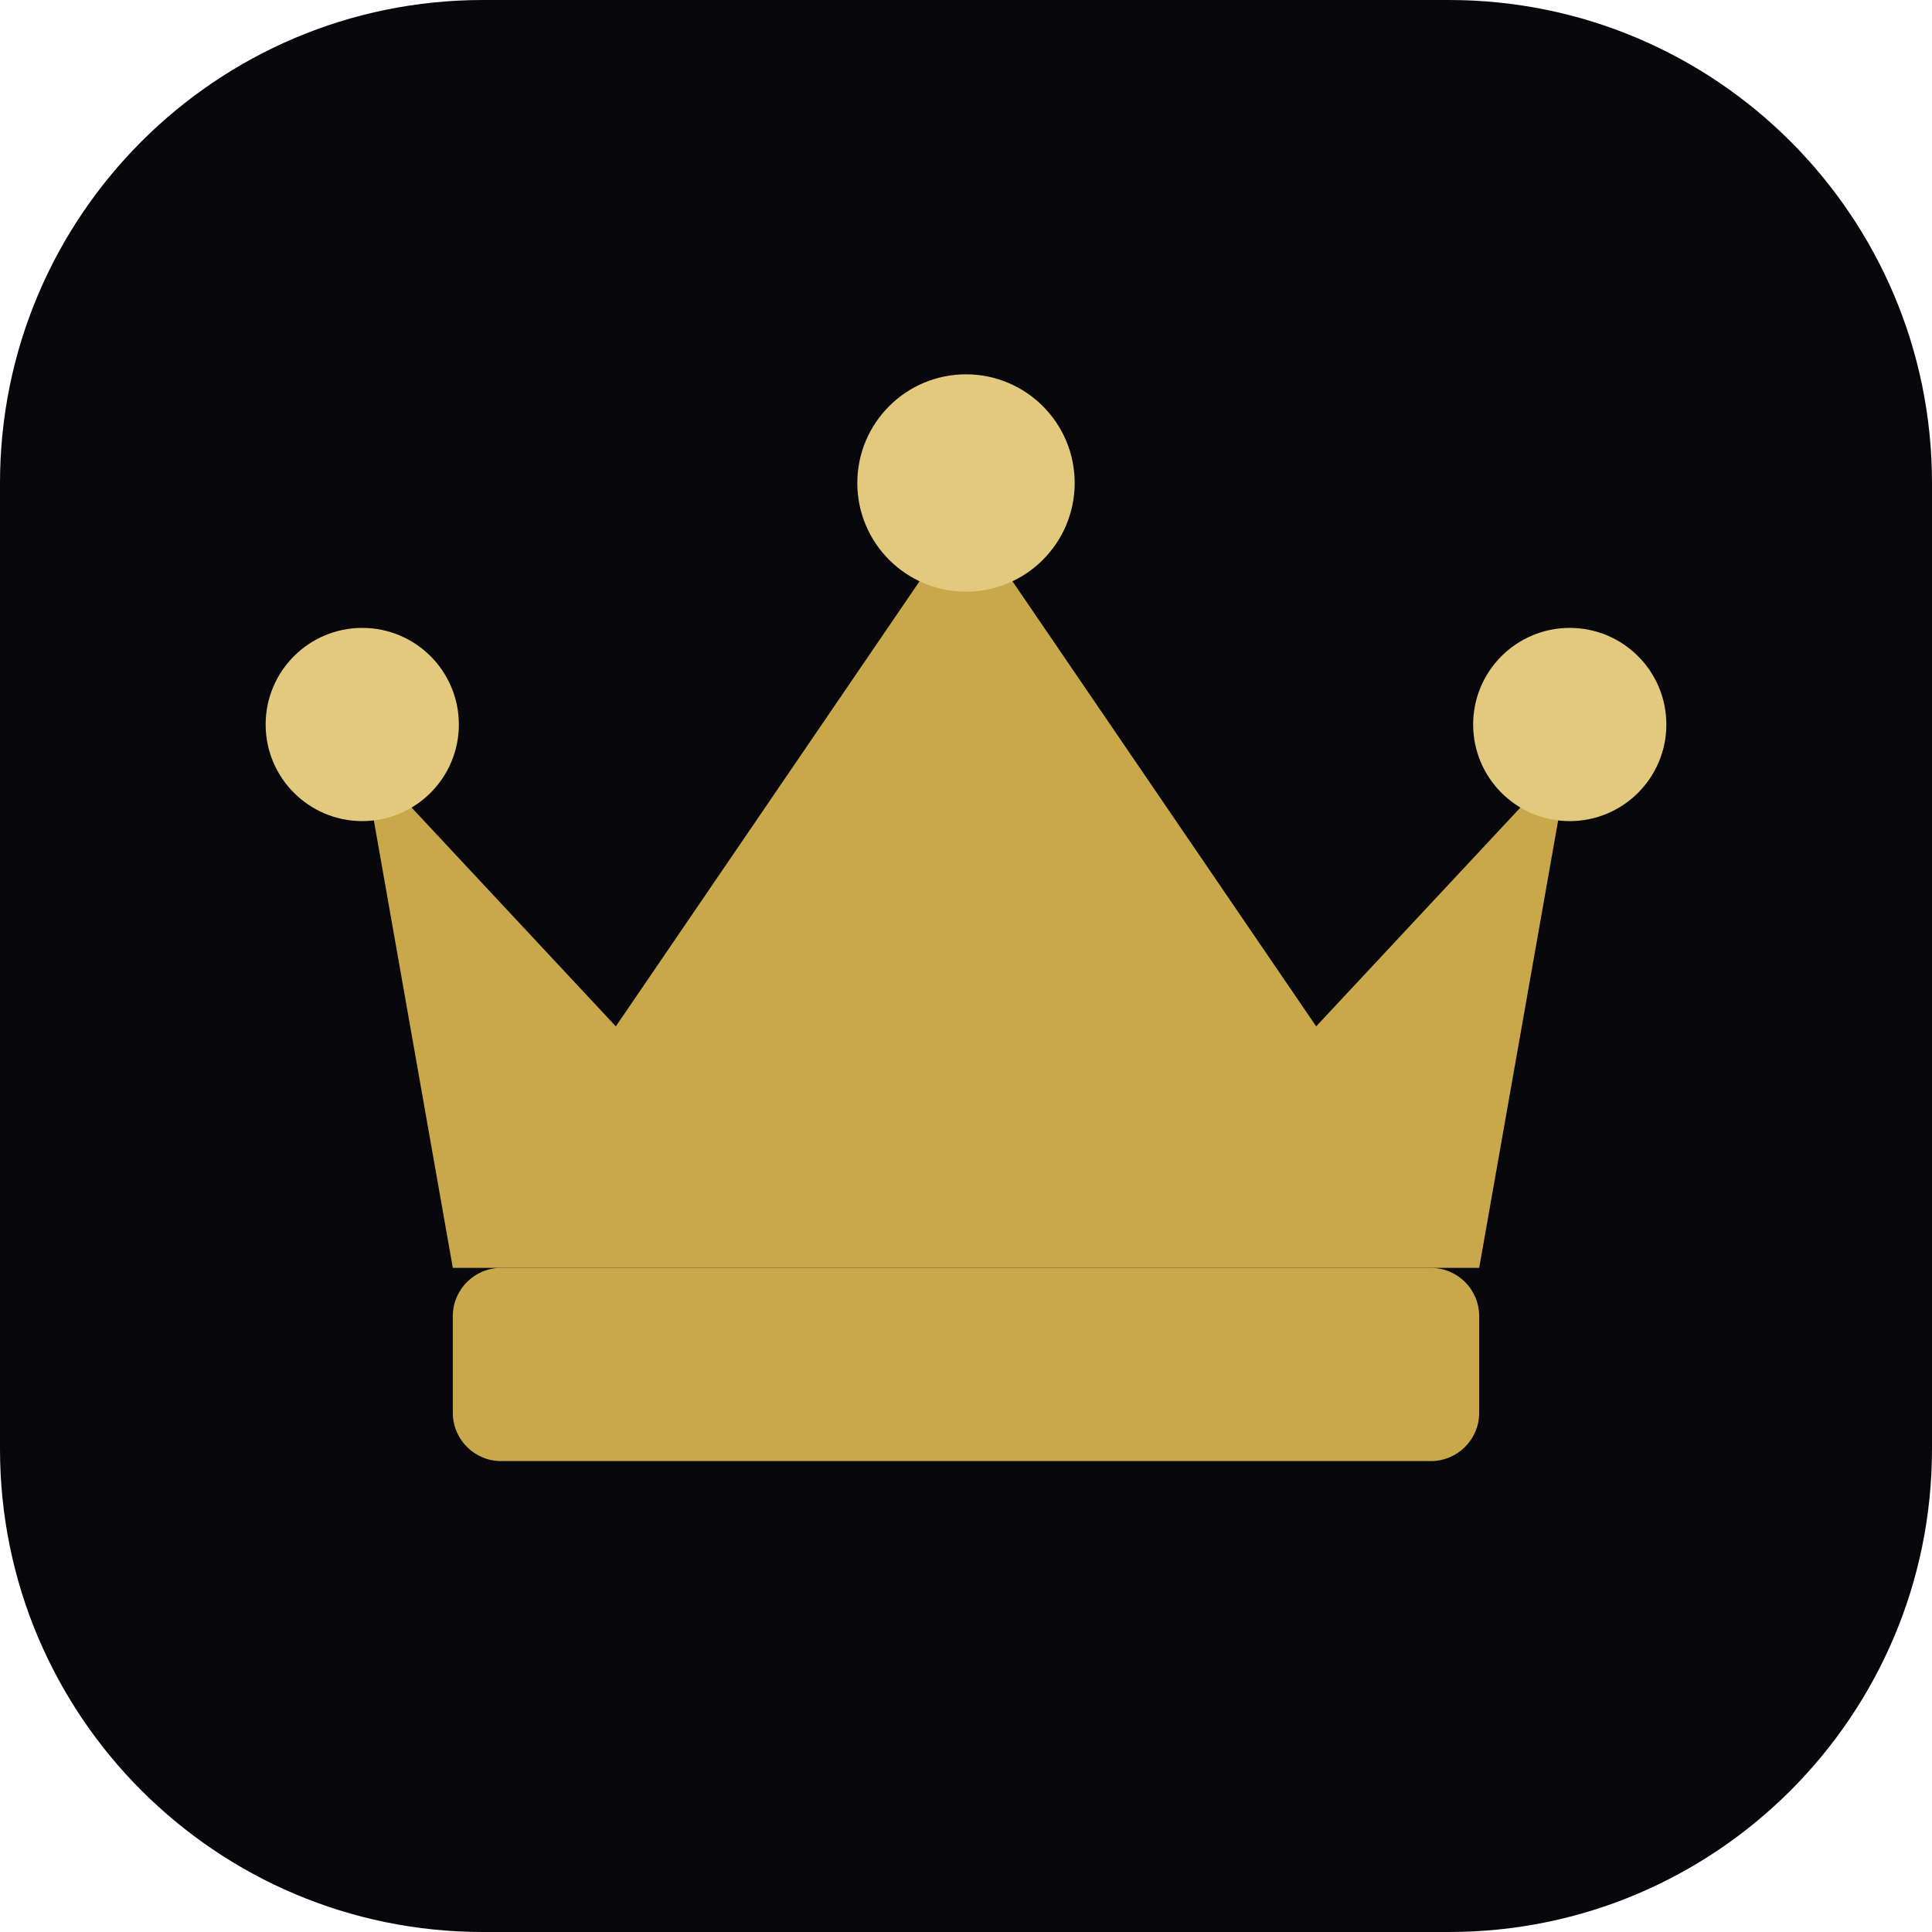
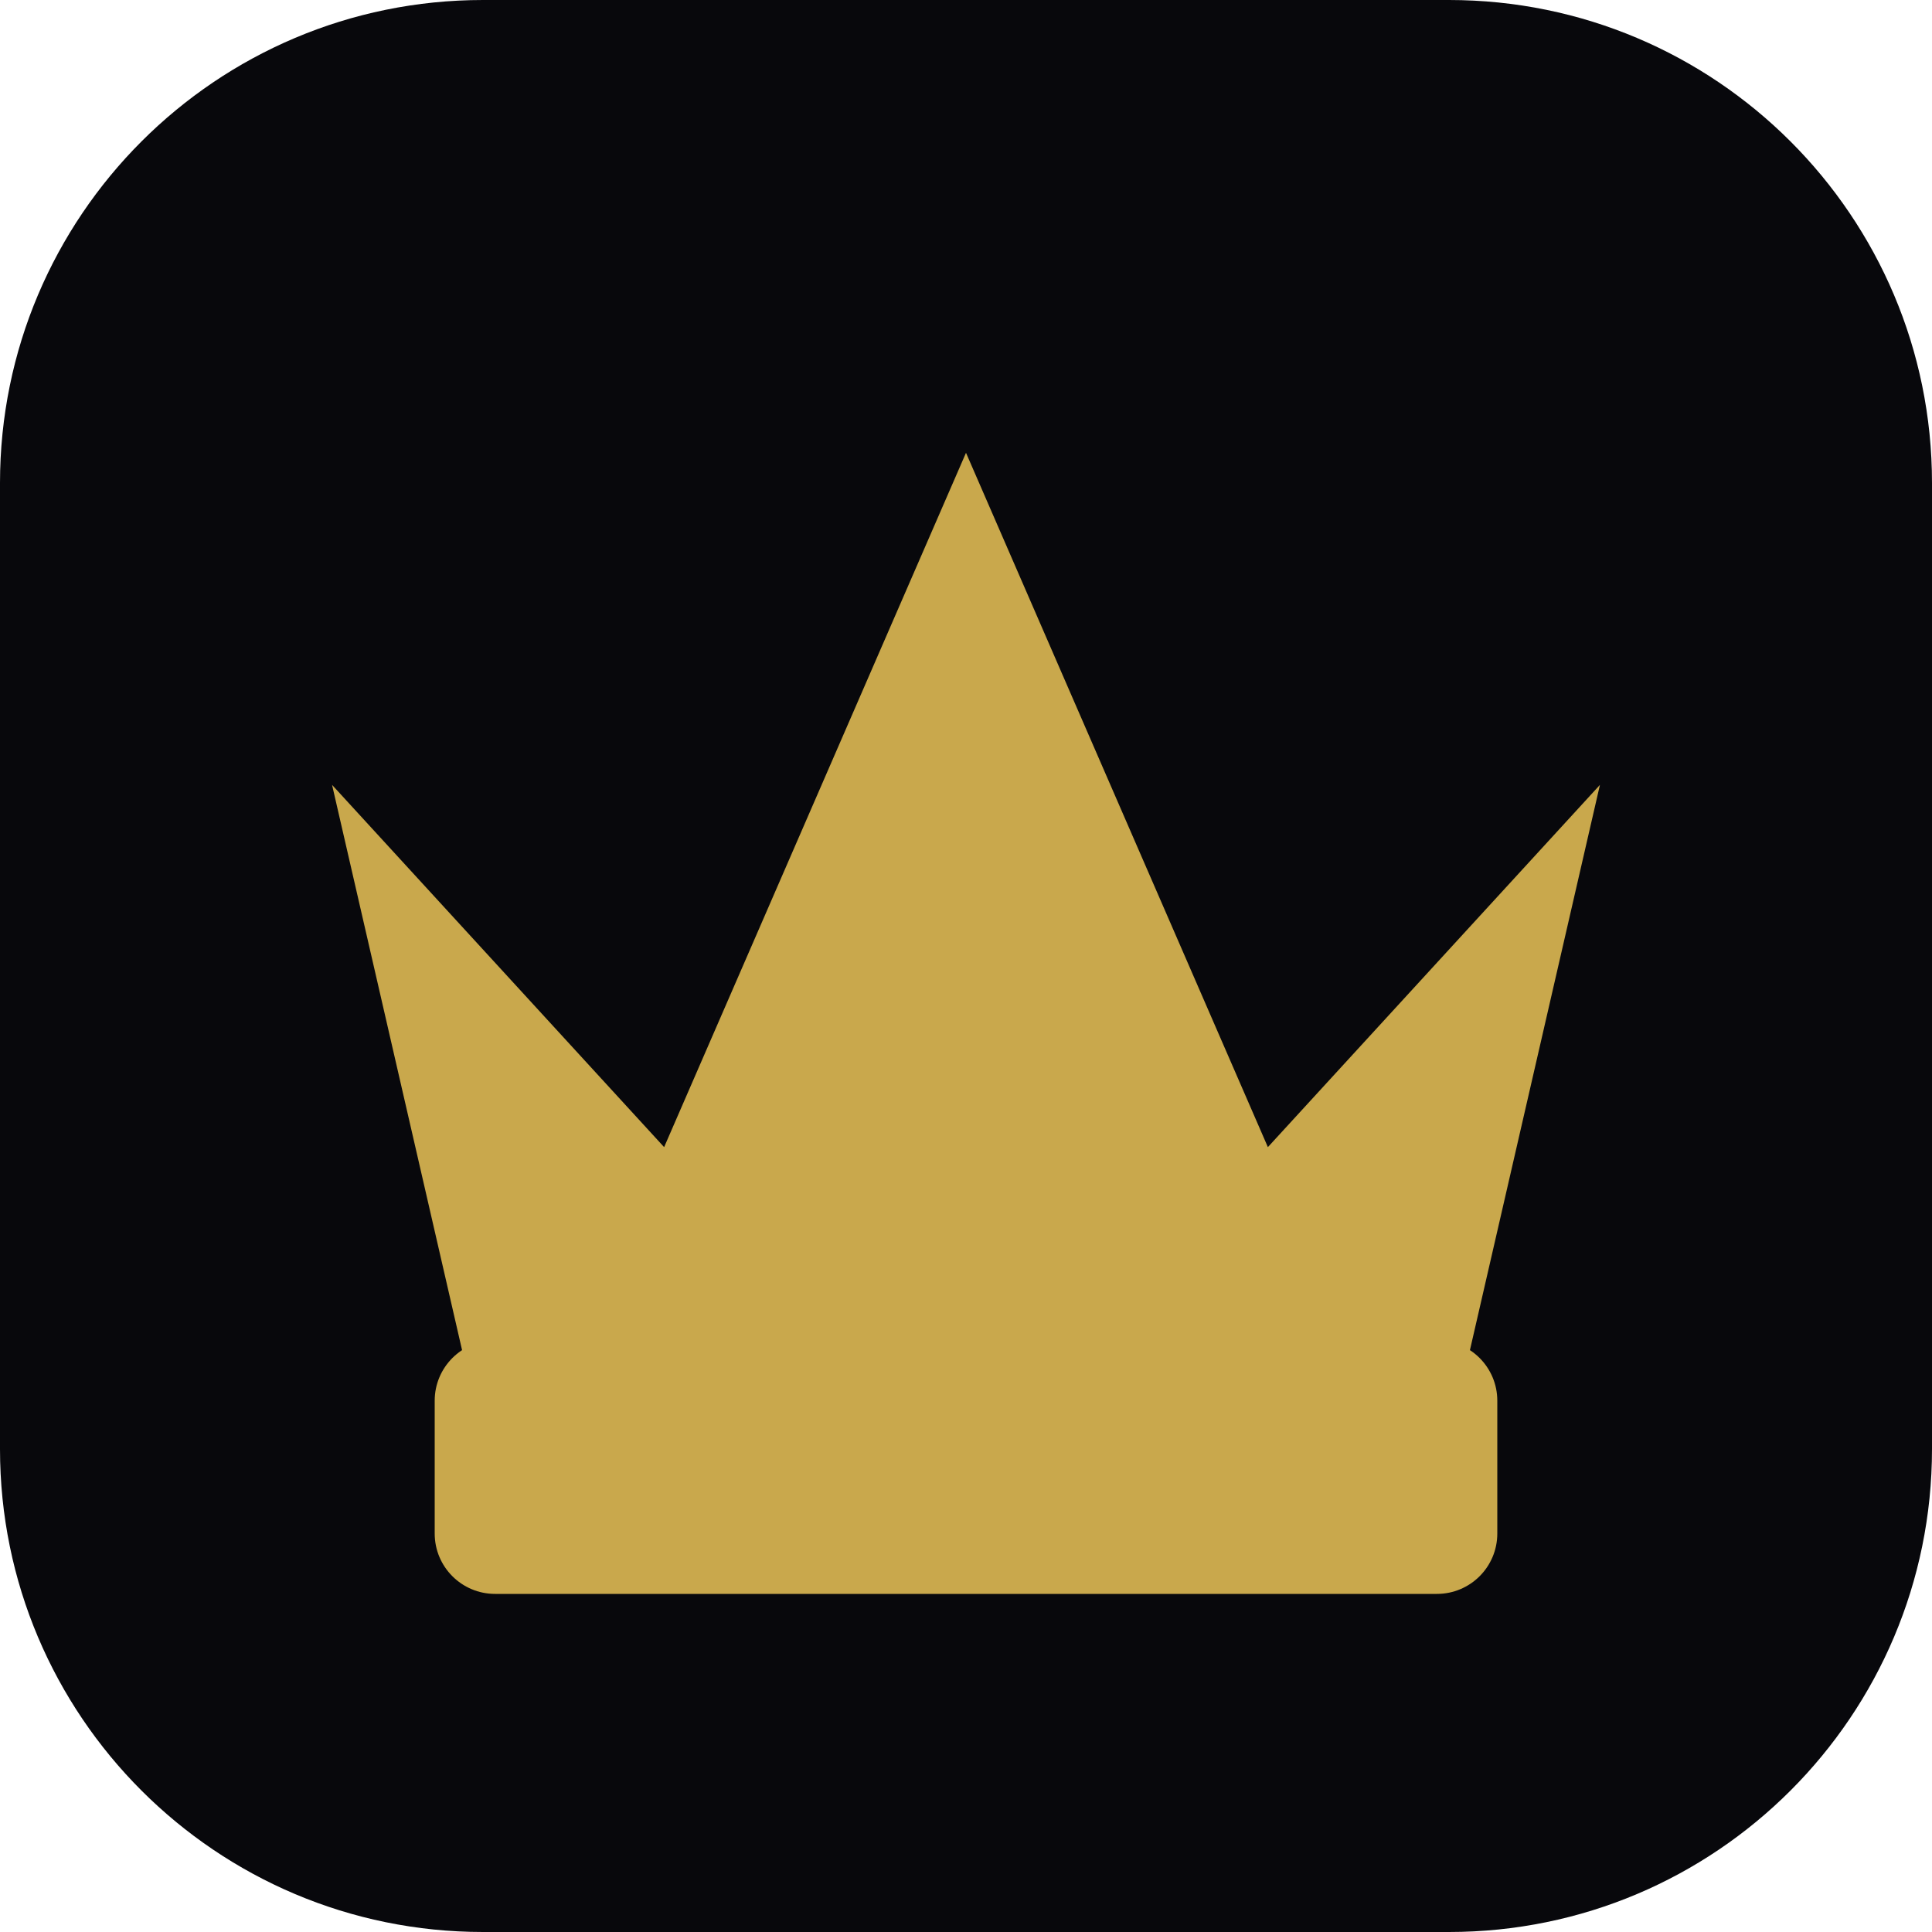
<svg xmlns="http://www.w3.org/2000/svg" viewBox="0 0 32 32">
  <rect width="32" height="32" rx="8" fill="#08080C" />
-   <path fill="#C9A84C" d="M6 12.5 10.2 17 16 8.5 21.8 17 26 12.5 24.5 21H7.5z" />
-   <rect x="7.5" y="21" width="17" height="3.2" rx="0.8" fill="#C9A84C" />
-   <circle cx="6" cy="12" r="1.6" fill="#E2C97E" />
-   <circle cx="16" cy="8" r="1.8" fill="#E2C97E" />
-   <circle cx="26" cy="12" r="1.6" fill="#E2C97E" />
+   <path fill="#C9A84C" d="M5.5 13 11 19 16 7.5 21 19 26.5 13 24.2 23H7.8z" />
+   <rect x="7.2" y="22.2" width="17.6" height="4.2" rx="1" fill="#C9A84C" />
</svg>
